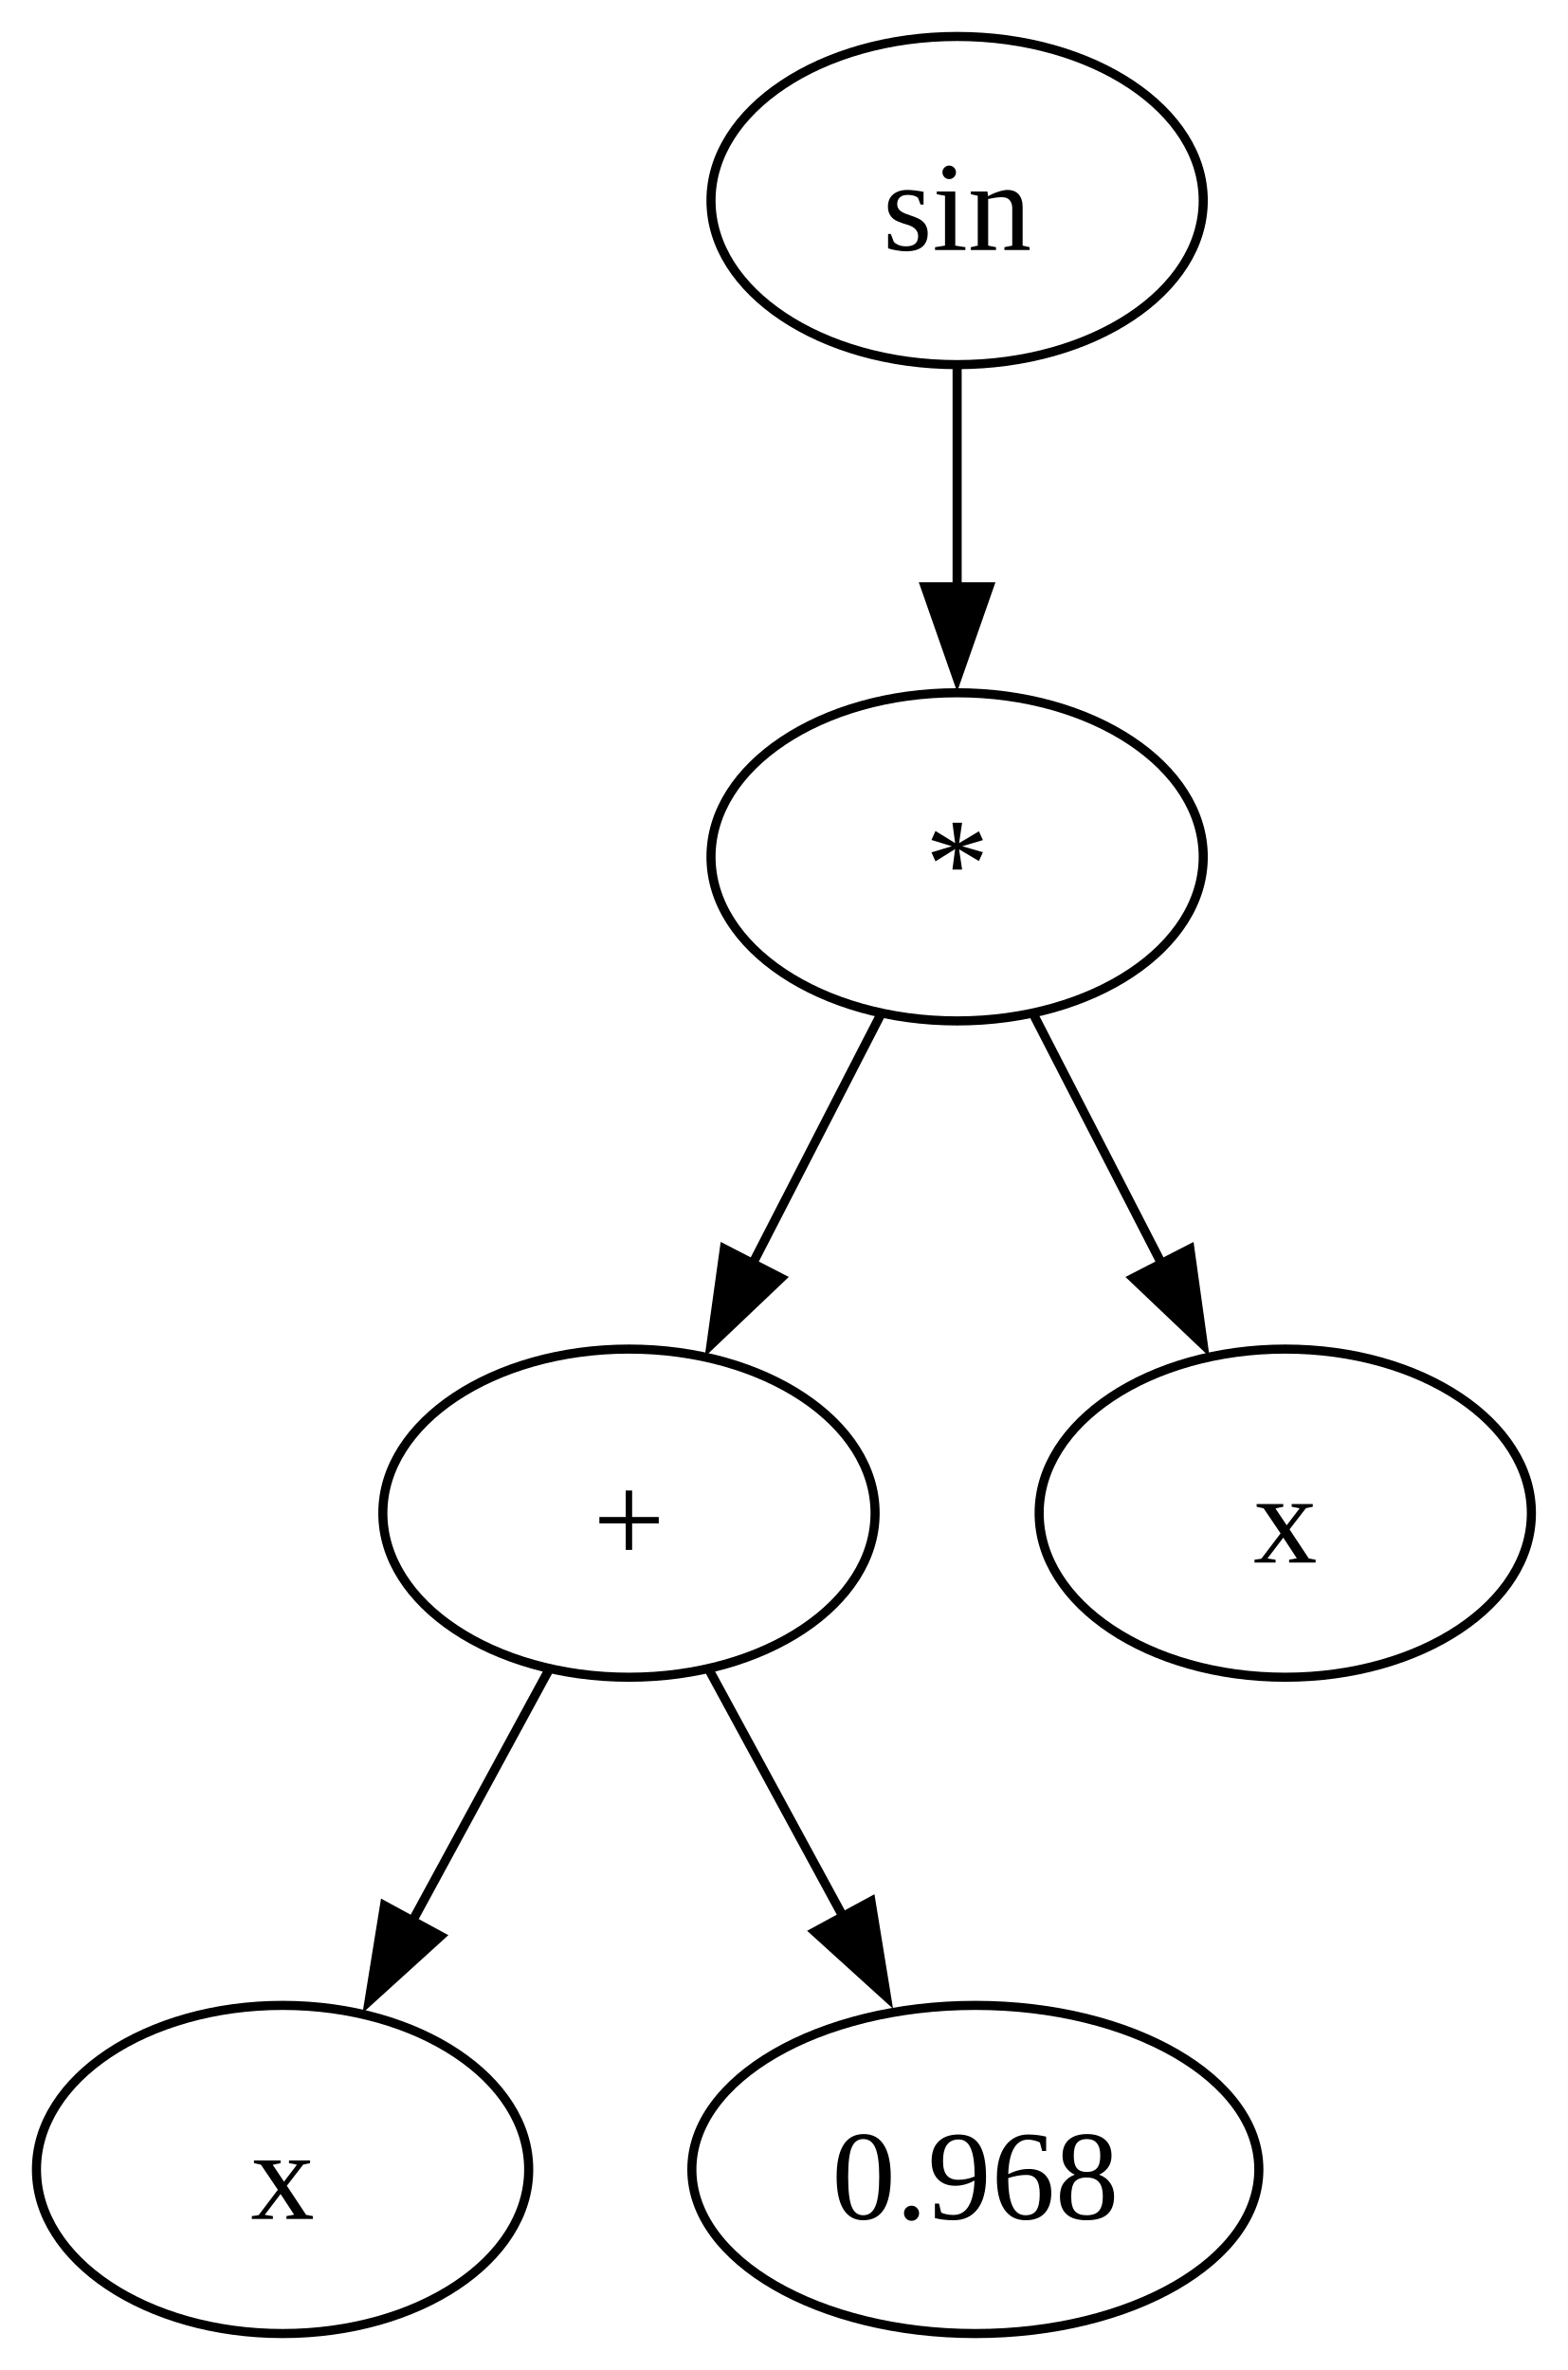
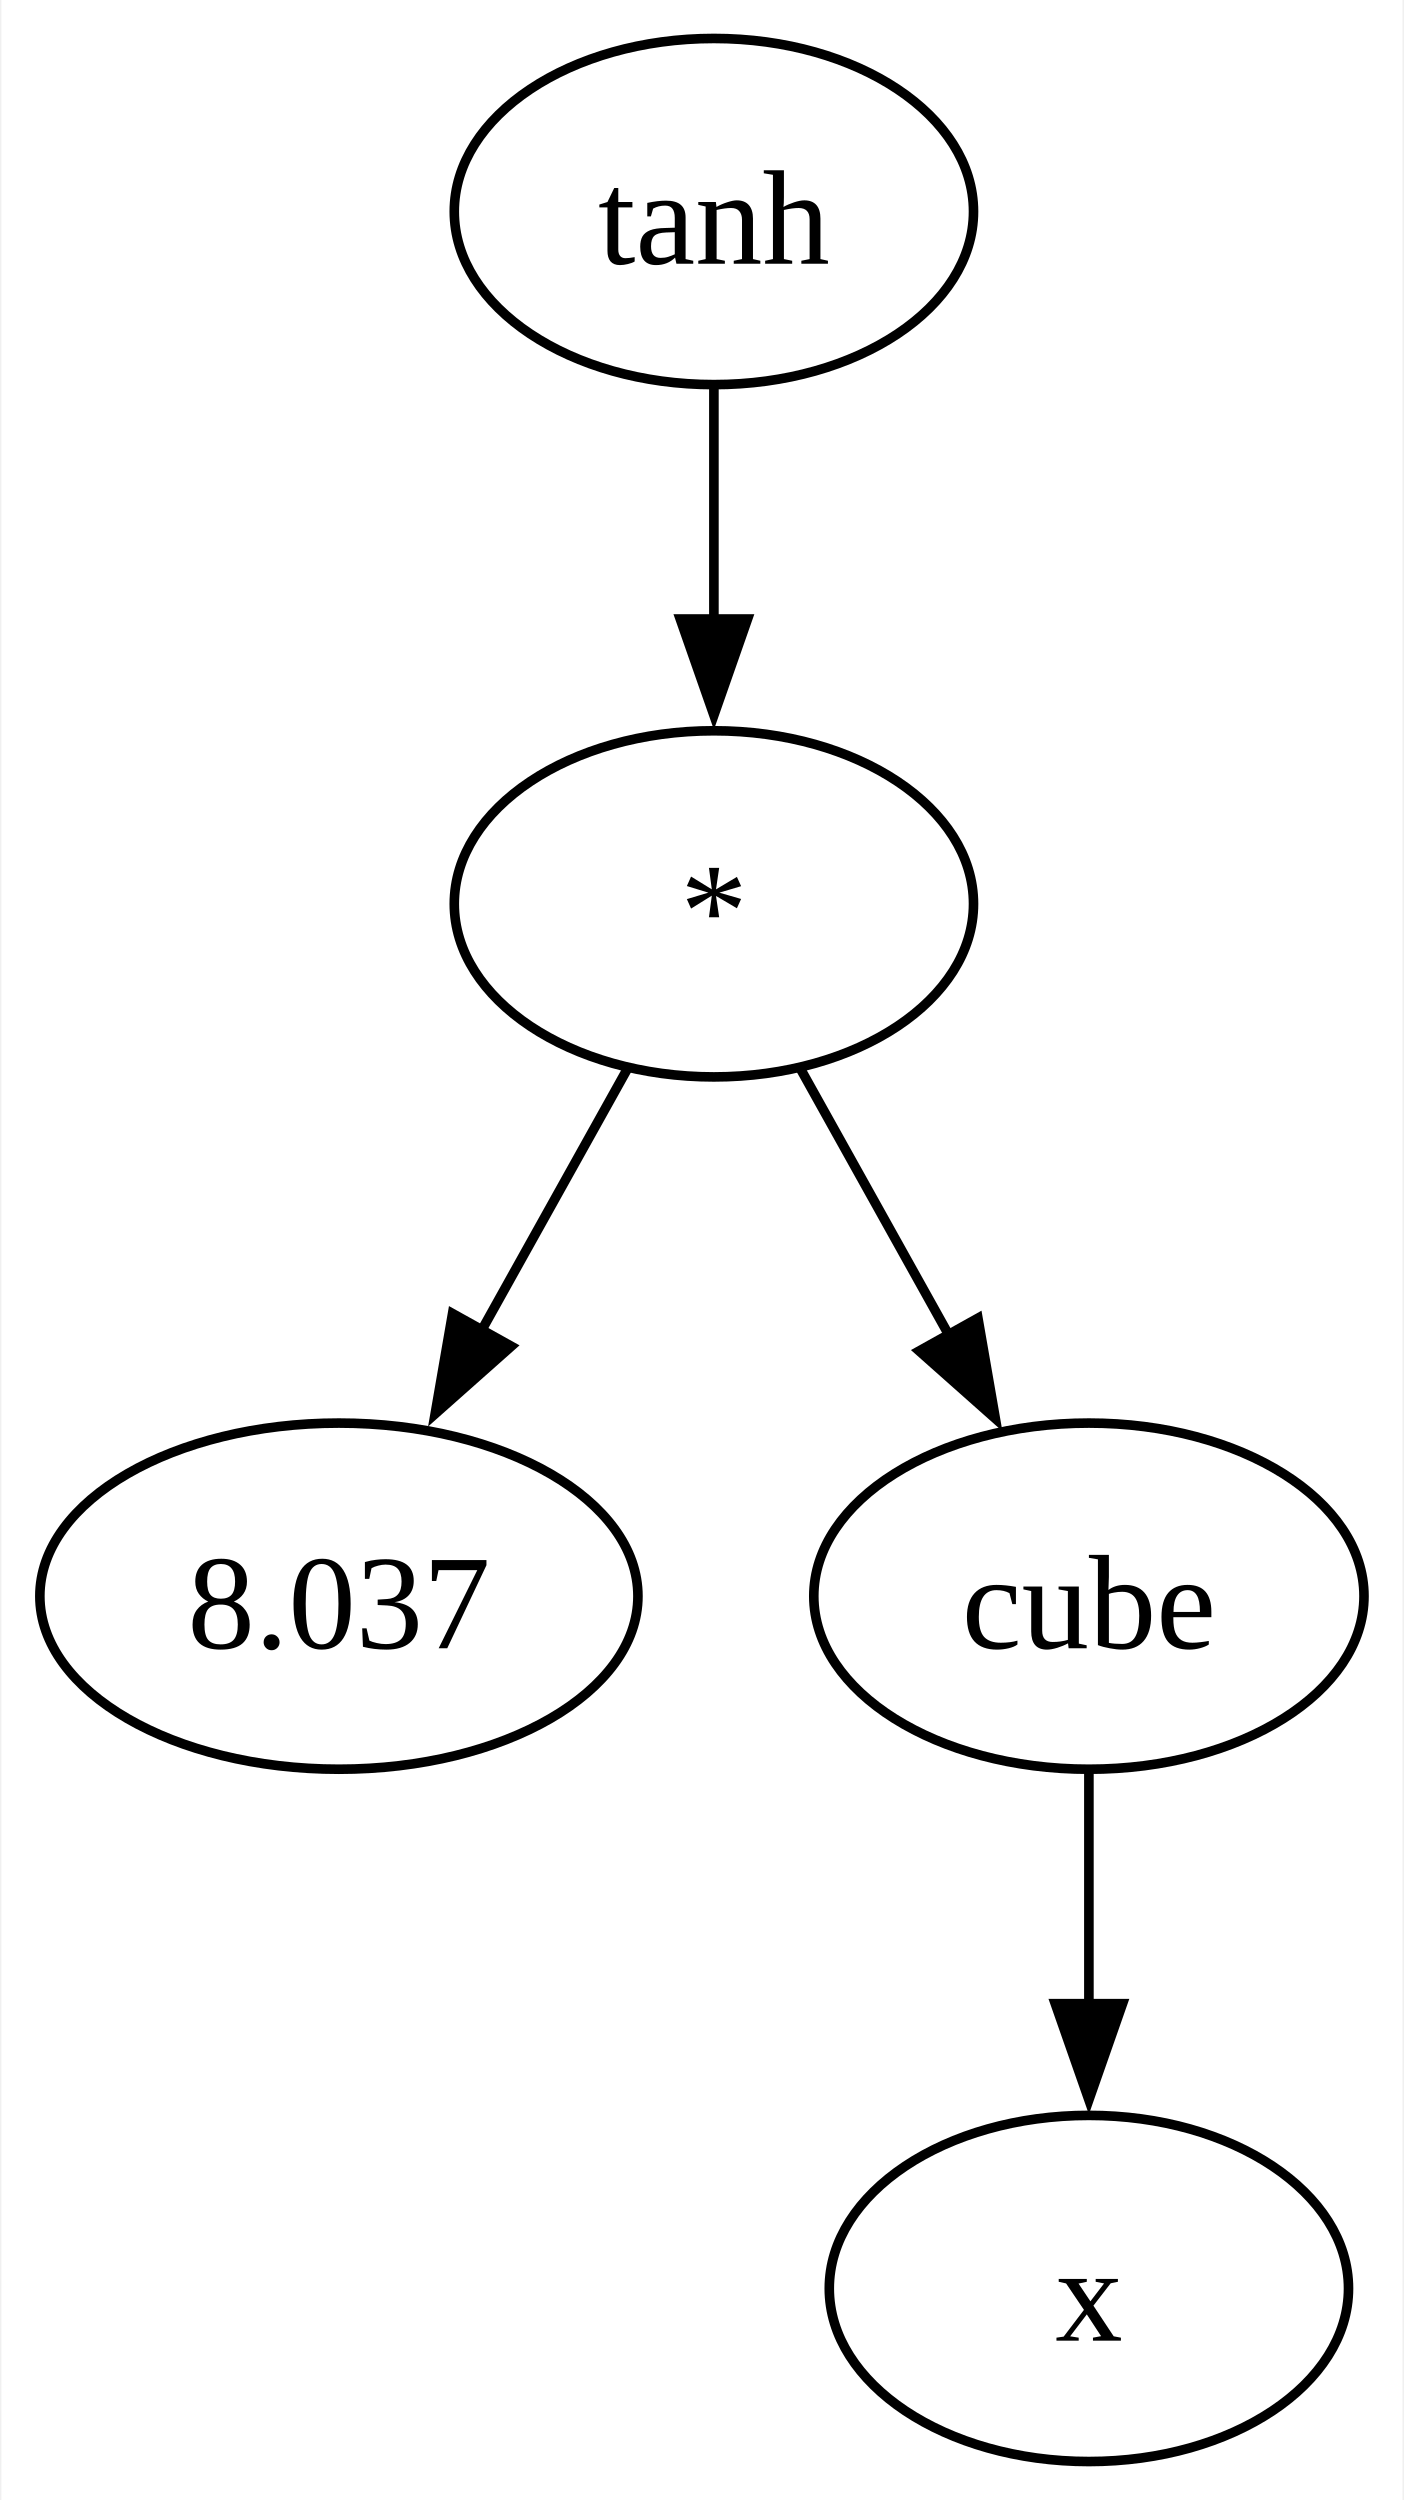
- <svg xmlns="http://www.w3.org/2000/svg" width="172pt" height="260pt" viewBox="0.00 0.00 172.00 260.00">
+ <svg xmlns="http://www.w3.org/2000/svg" width="146pt" height="260pt" viewBox="0.00 0.00 145.71 260.00">
  <g id="graph0" class="graph" transform="scale(1 1) rotate(0) translate(4 256)">
-     <polygon fill="white" stroke="none" points="-4,4 -4,-256 168,-256 168,4 -4,4" />
+     <polygon fill="white" stroke="none" points="-4,4 -4,-256 141.71,-256 141.71,4 -4,4" />
    <g id="node1" class="node">
-       <ellipse fill="none" stroke="black" cx="101" cy="-234" rx="27" ry="18" />
-       <text text-anchor="middle" x="101" y="-228.57" font-family="Times New Roman,serif" font-size="14.00">sin</text>
+       <ellipse fill="none" stroke="black" cx="70.1" cy="-234" rx="27" ry="18" />
+       <text text-anchor="middle" x="70.1" y="-228.57" font-family="Times New Roman,serif" font-size="14.00">tanh</text>
    </g>
    <g id="node2" class="node">
-       <ellipse fill="none" stroke="black" cx="101" cy="-162" rx="27" ry="18" />
-       <text text-anchor="middle" x="101" y="-156.57" font-family="Times New Roman,serif" font-size="14.00">*</text>
+       <ellipse fill="none" stroke="black" cx="70.1" cy="-162" rx="27" ry="18" />
+       <text text-anchor="middle" x="70.1" y="-156.57" font-family="Times New Roman,serif" font-size="14.00">*</text>
    </g>
    <g id="edge1" class="edge">
-       <path fill="none" stroke="black" d="M101,-215.7C101,-208.41 101,-199.73 101,-191.54" />
-       <polygon fill="black" stroke="black" points="104.5,-191.62 101,-181.62 97.5,-191.62 104.5,-191.62" />
+       <path fill="none" stroke="black" d="M70.1,-215.7C70.1,-208.41 70.1,-199.73 70.1,-191.54" />
+       <polygon fill="black" stroke="black" points="73.6,-191.62 70.1,-181.62 66.6,-191.62 73.6,-191.62" />
    </g>
    <g id="node3" class="node">
-       <ellipse fill="none" stroke="black" cx="65" cy="-90" rx="27" ry="18" />
-       <text text-anchor="middle" x="65" y="-84.58" font-family="Times New Roman,serif" font-size="14.00">+</text>
+       <ellipse fill="none" stroke="black" cx="31.1" cy="-90" rx="31.1" ry="18" />
+       <text text-anchor="middle" x="31.1" y="-84.58" font-family="Times New Roman,serif" font-size="14.00">8.037</text>
    </g>
    <g id="edge2" class="edge">
-       <path fill="none" stroke="black" d="M92.65,-144.76C88.42,-136.55 83.19,-126.37 78.42,-117.09" />
-       <polygon fill="black" stroke="black" points="81.68,-115.79 74,-108.49 75.46,-118.99 81.68,-115.79" />
+       <path fill="none" stroke="black" d="M61.06,-144.76C56.55,-136.67 50.97,-126.66 45.86,-117.49" />
+       <polygon fill="black" stroke="black" points="49.03,-115.99 41.11,-108.96 42.92,-119.39 49.03,-115.99" />
    </g>
    <g id="node4" class="node">
-       <ellipse fill="none" stroke="black" cx="137" cy="-90" rx="27" ry="18" />
-       <text text-anchor="middle" x="137" y="-84.58" font-family="Times New Roman,serif" font-size="14.00">x</text>
+       <ellipse fill="none" stroke="black" cx="109.1" cy="-90" rx="28.61" ry="18" />
+       <text text-anchor="middle" x="109.1" y="-84.58" font-family="Times New Roman,serif" font-size="14.00">cube</text>
    </g>
    <g id="edge3" class="edge">
-       <path fill="none" stroke="black" d="M109.35,-144.76C113.58,-136.55 118.81,-126.37 123.58,-117.09" />
-       <polygon fill="black" stroke="black" points="126.54,-118.99 128,-108.49 120.32,-115.79 126.54,-118.99" />
+       <path fill="none" stroke="black" d="M79.15,-144.76C83.73,-136.55 89.4,-126.37 94.57,-117.09" />
+       <polygon fill="black" stroke="black" points="97.56,-118.91 99.37,-108.47 91.45,-115.5 97.56,-118.91" />
    </g>
    <g id="node5" class="node">
-       <ellipse fill="none" stroke="black" cx="27" cy="-18" rx="27" ry="18" />
-       <text text-anchor="middle" x="27" y="-12.57" font-family="Times New Roman,serif" font-size="14.00">x</text>
+       <ellipse fill="none" stroke="black" cx="109.1" cy="-18" rx="27" ry="18" />
+       <text text-anchor="middle" x="109.1" y="-12.57" font-family="Times New Roman,serif" font-size="14.00">x</text>
    </g>
    <g id="edge4" class="edge">
-       <path fill="none" stroke="black" d="M56.19,-72.76C51.73,-64.55 46.2,-54.37 41.16,-45.09" />
-       <polygon fill="black" stroke="black" points="44.33,-43.6 36.49,-36.48 38.18,-46.94 44.33,-43.6" />
-     </g>
-     <g id="node6" class="node">
-       <ellipse fill="none" stroke="black" cx="103" cy="-18" rx="31.1" ry="18" />
-       <text text-anchor="middle" x="103" y="-12.57" font-family="Times New Roman,serif" font-size="14.00">0.968</text>
-     </g>
-     <g id="edge5" class="edge">
-       <path fill="none" stroke="black" d="M73.81,-72.76C78.21,-64.67 83.64,-54.66 88.62,-45.49" />
-       <polygon fill="black" stroke="black" points="91.55,-47.42 93.25,-36.96 85.4,-44.08 91.55,-47.42" />
+       <path fill="none" stroke="black" d="M109.1,-71.7C109.1,-64.41 109.1,-55.73 109.1,-47.54" />
+       <polygon fill="black" stroke="black" points="112.6,-47.62 109.1,-37.62 105.6,-47.62 112.6,-47.62" />
    </g>
  </g>
</svg>
